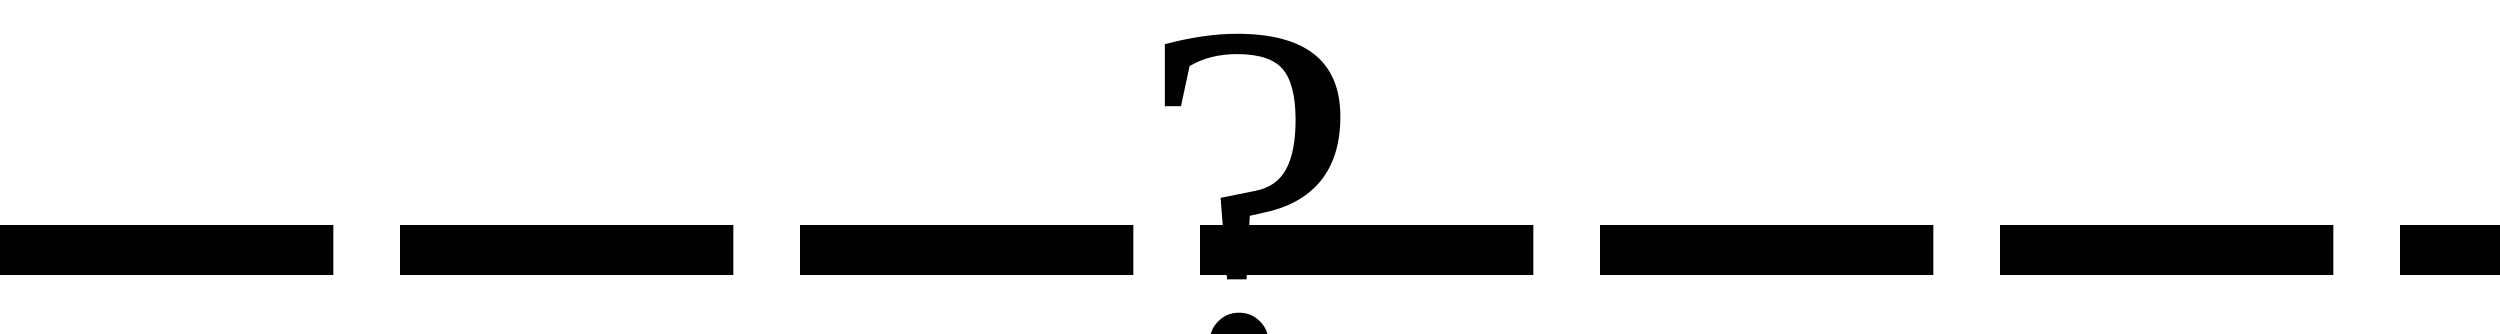
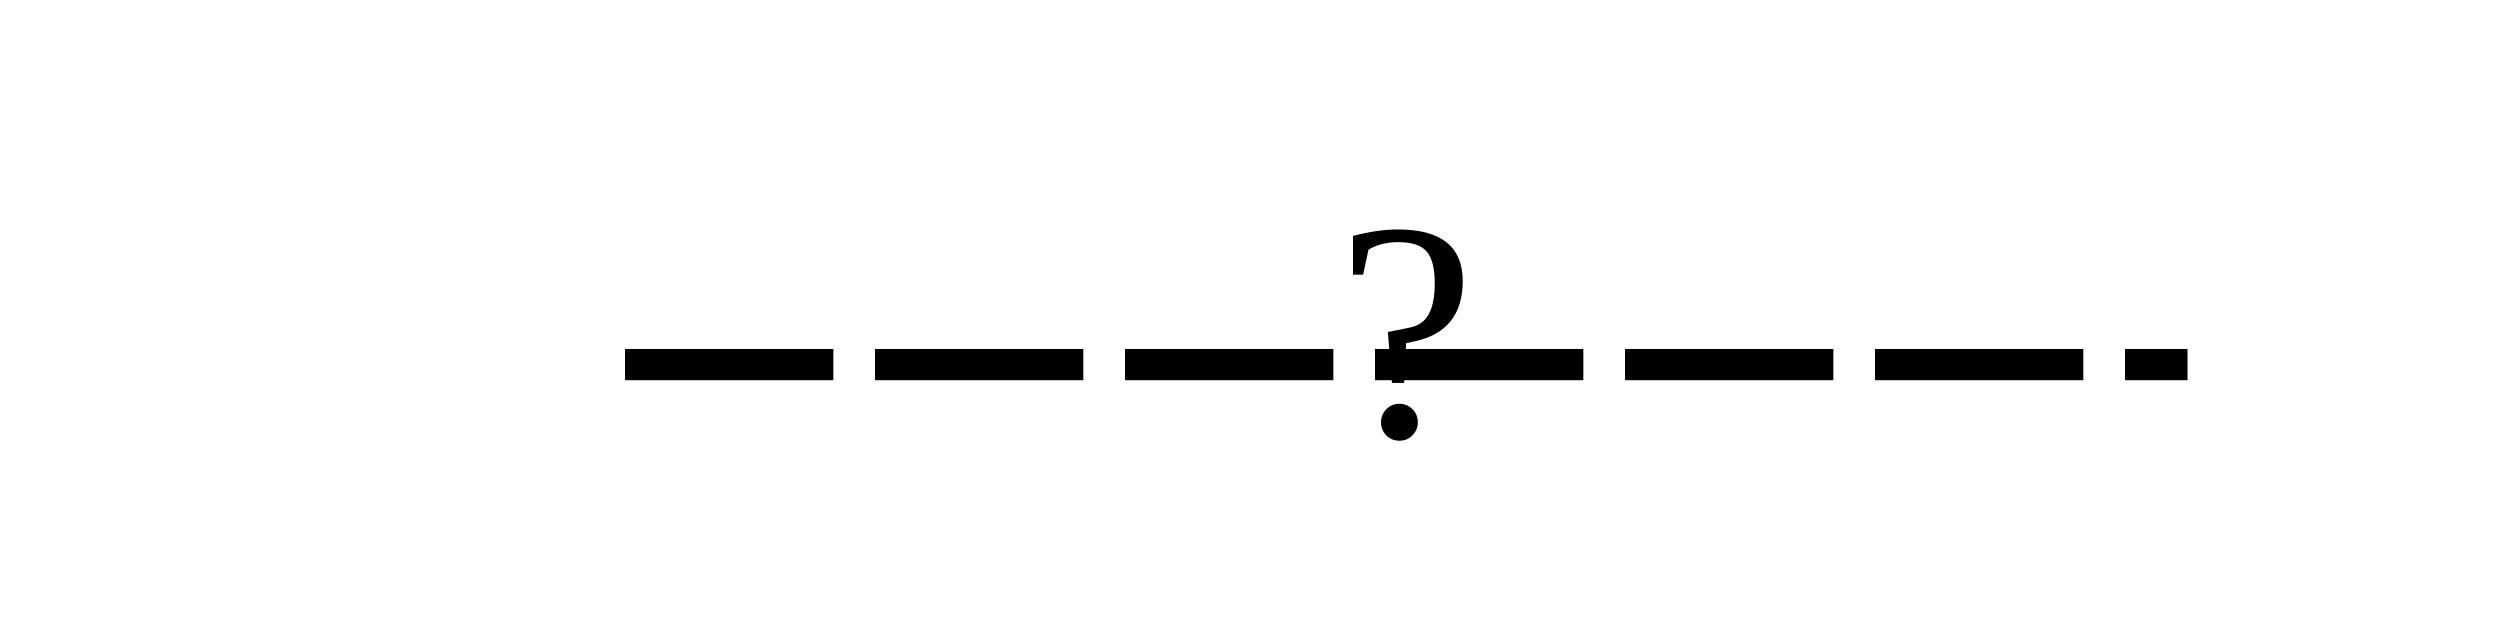
- <svg width="150" height="20" class="stroke-base-content">
+ <svg xmlns="http://www.w3.org/2000/svg" width="400" height="100" viewBox="0 -20 120 60" overflow="visible">
  <line x1="0" y1="15" x2="150" y2="15" stroke="black" stroke-width="3" stroke-dasharray="20,4" />
  <text x="75" y="15" overflow="visible" text-anchor="middle" dominant-baseline="middle" font-size="30" fill="black">?</text>
</svg>
